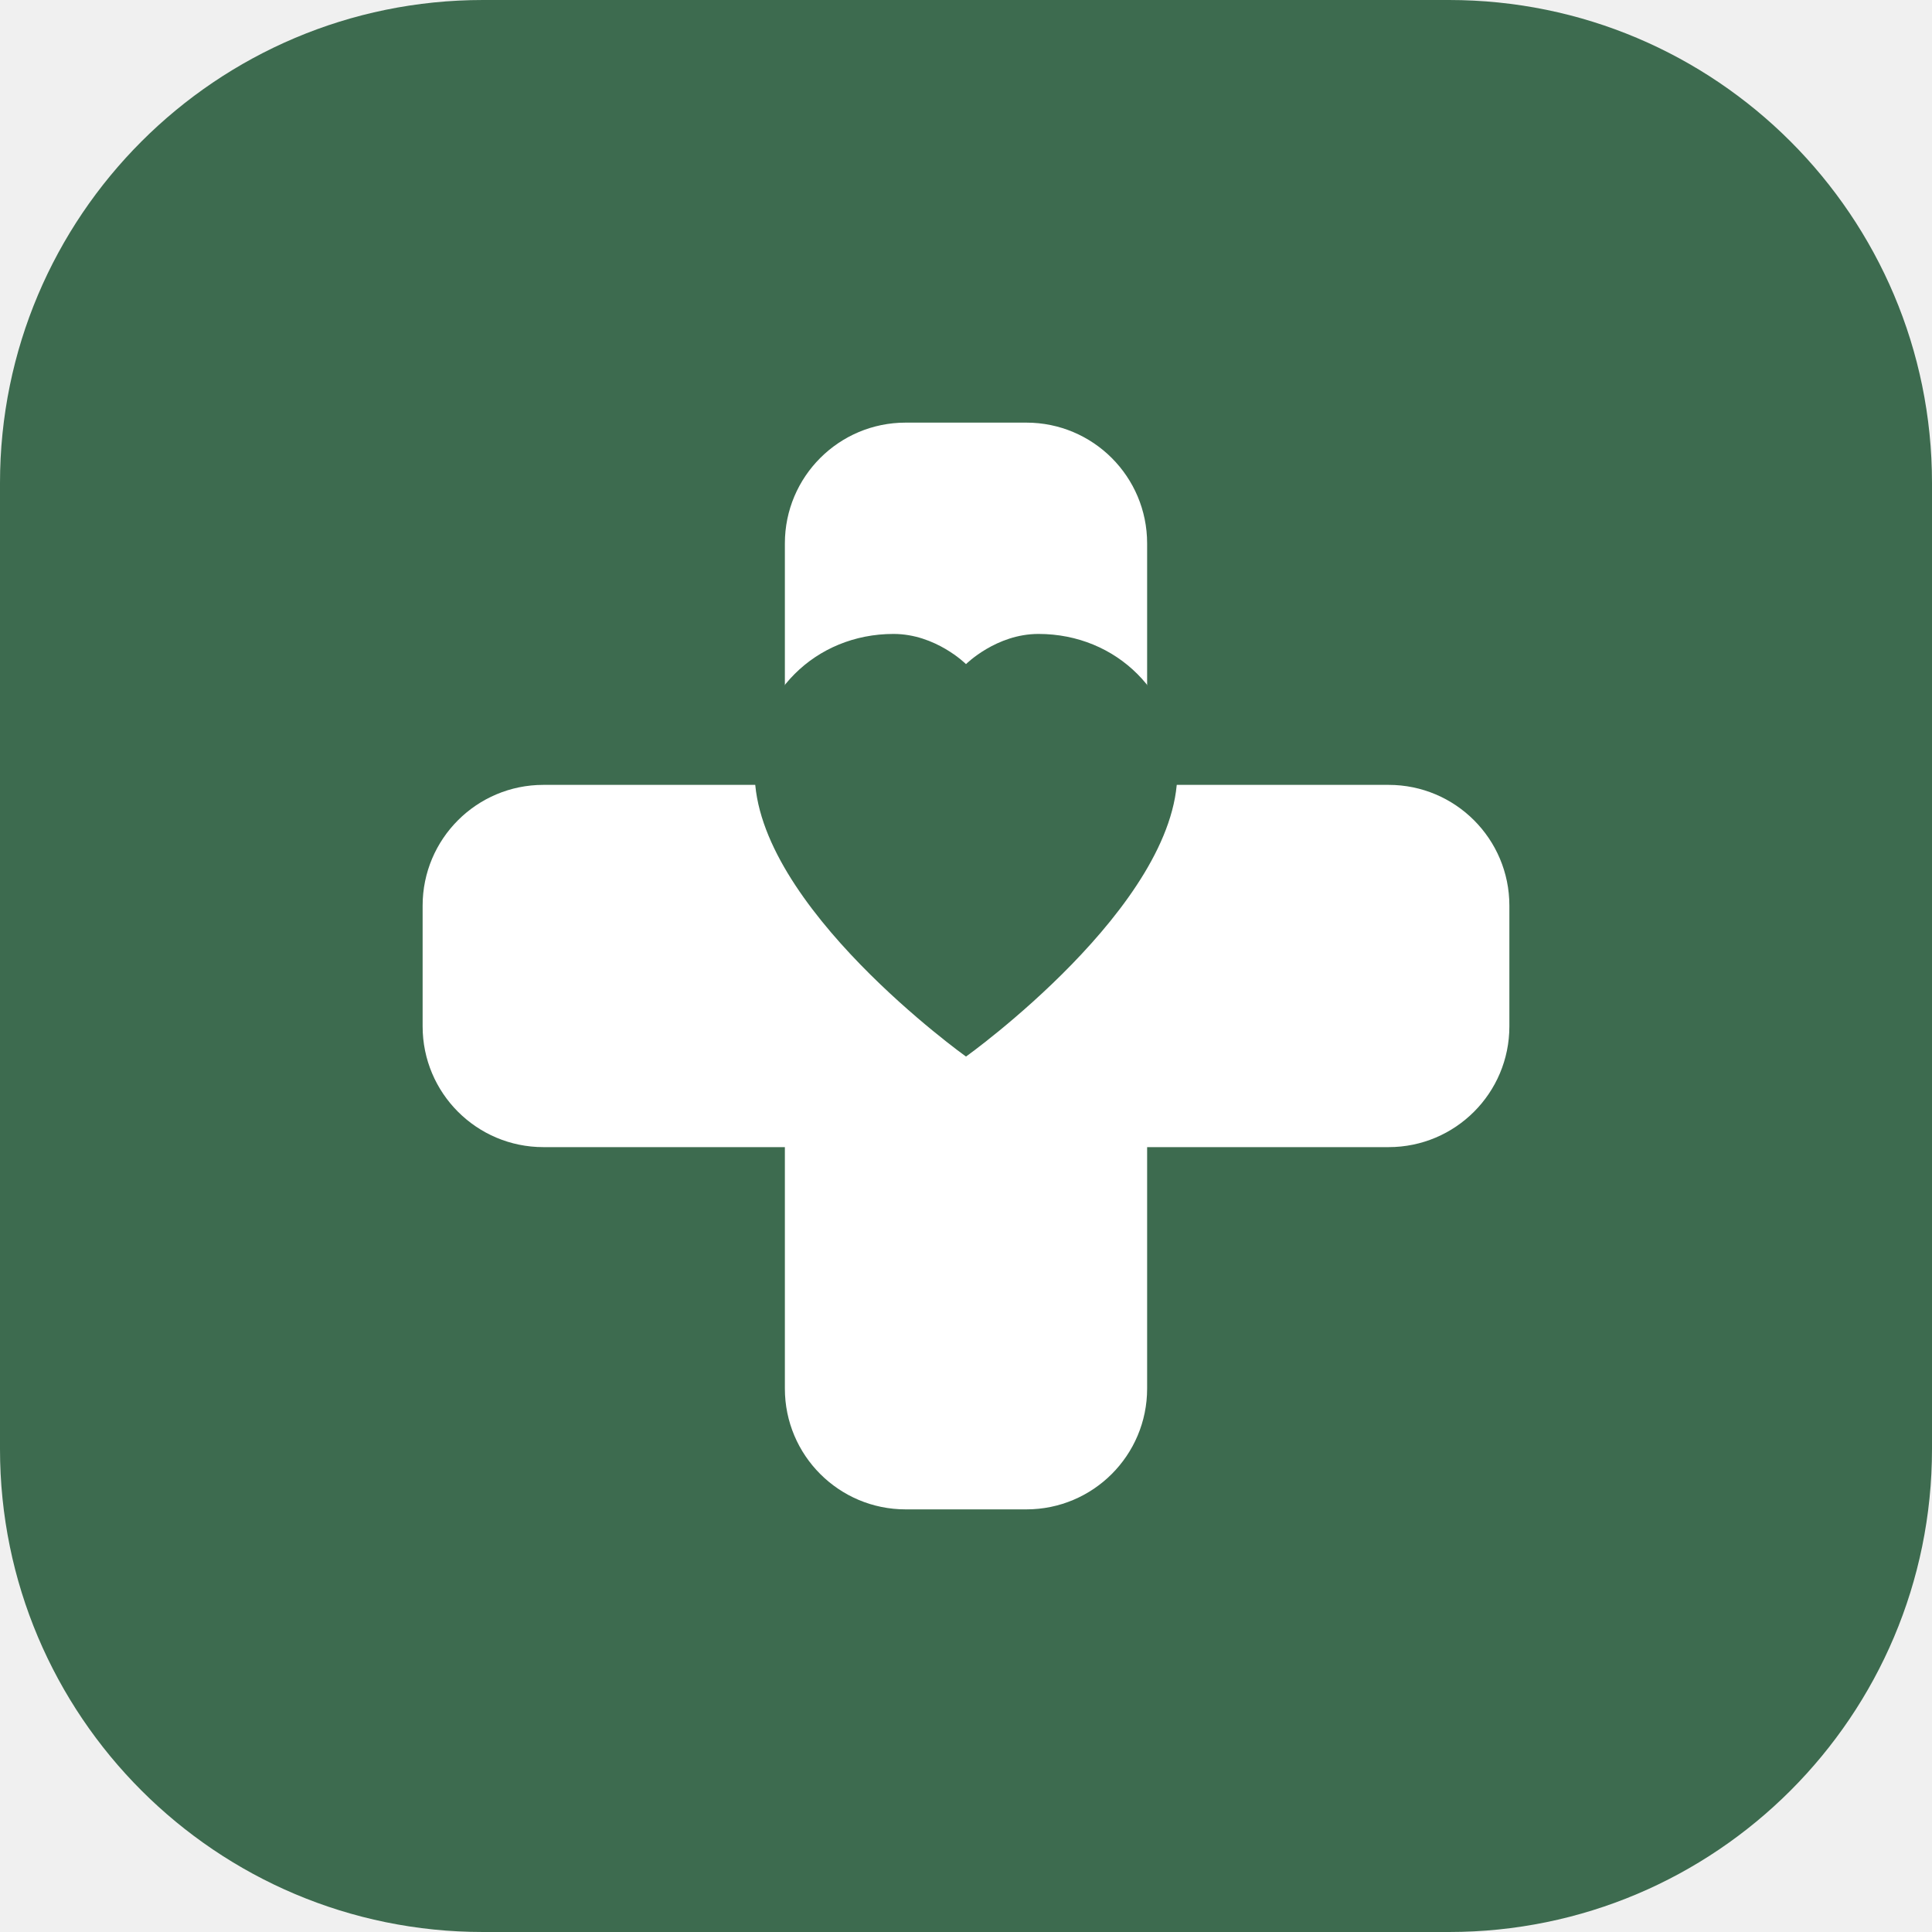
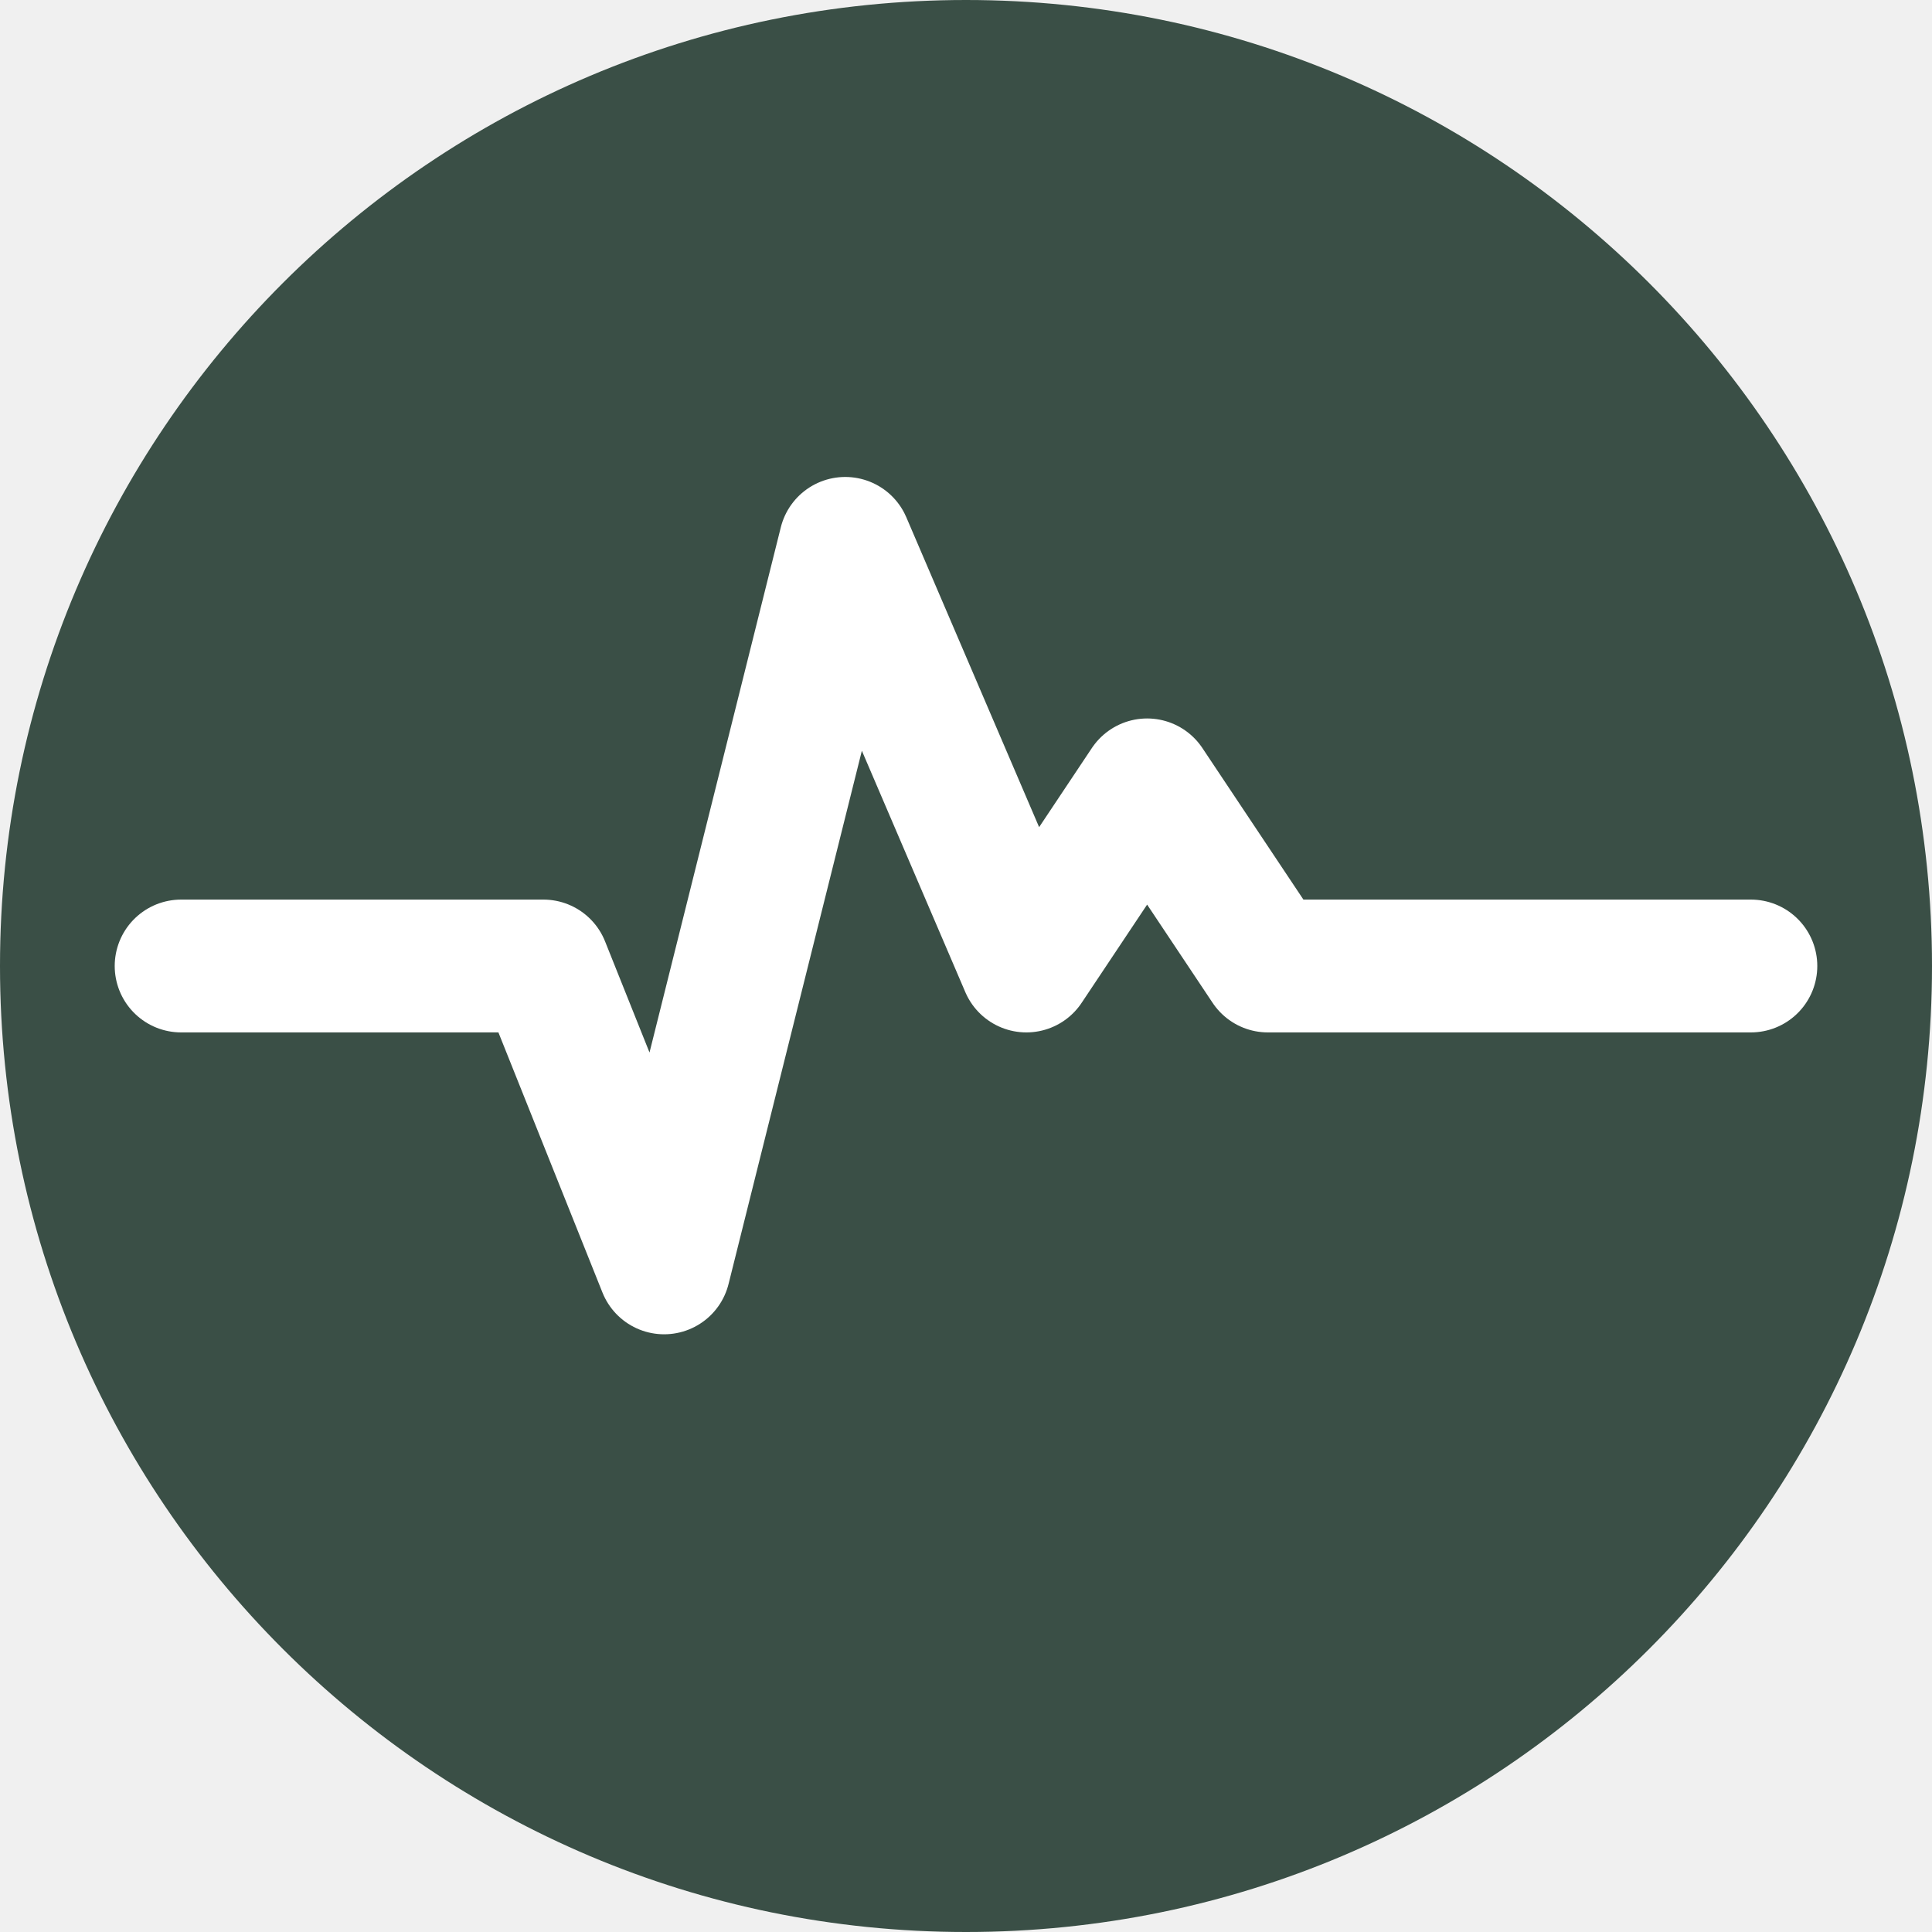
<svg xmlns="http://www.w3.org/2000/svg" viewBox="0 0 32 32" fill="none">
-   <rect width="32" height="32" rx="8" fill="#3d6b4f" />
-   <rect x="13" y="7" width="6" height="18" rx="2" fill="white" />
-   <rect x="7" y="13" width="18" height="6" rx="2" fill="white" />
-   <path d="M16 17.5 C16 17.5 12.5 15 12.5 12.8 C12.5 11.5 13.5 10.5 14.8 10.5 C15.5 10.5 16 11 16 11 C16 11 16.5 10.5 17.2 10.5 C18.5 10.5 19.5 11.5 19.5 12.8 C19.5 15 16 17.5 16 17.5Z" fill="#3d6b4f" />
+   <circle cx="16" cy="16" r="16" fill="#3a4f46" />
+   <polyline points="3,16 9,16 11,21 14,9 17,16 19,13 21,16 29,16" stroke="white" stroke-width="2.2" stroke-linecap="round" stroke-linejoin="round" fill="none" />
</svg>
